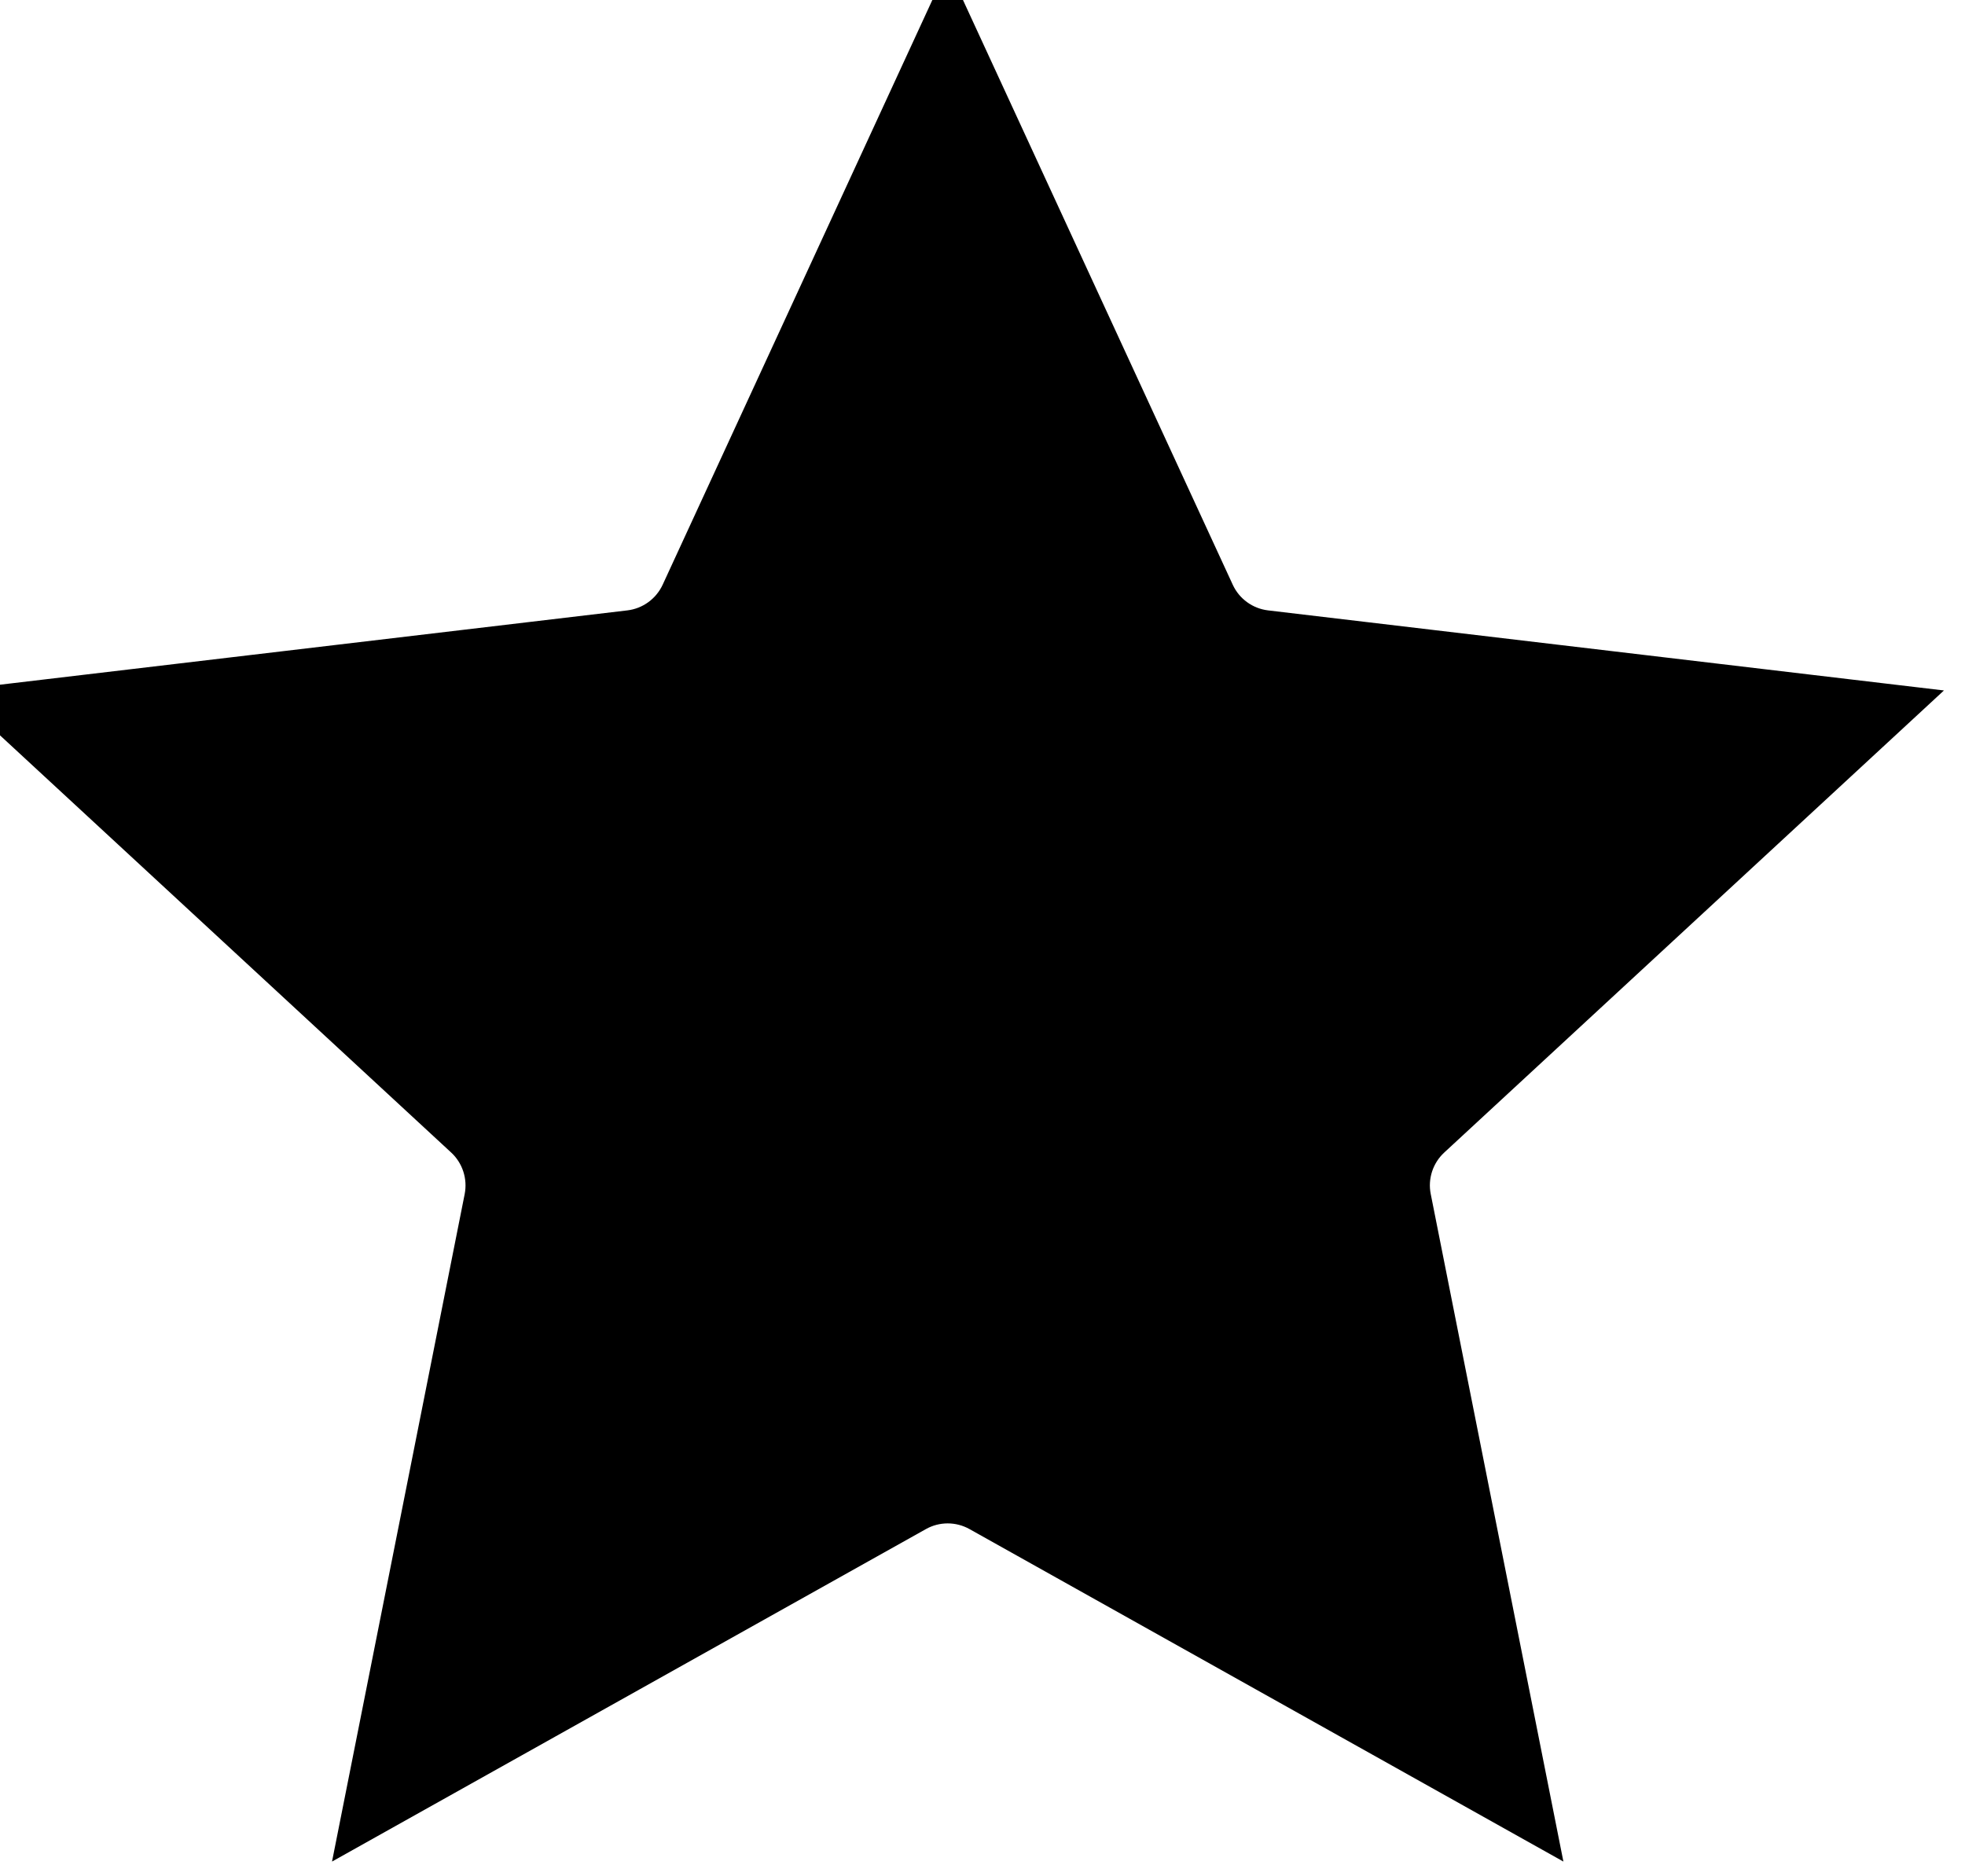
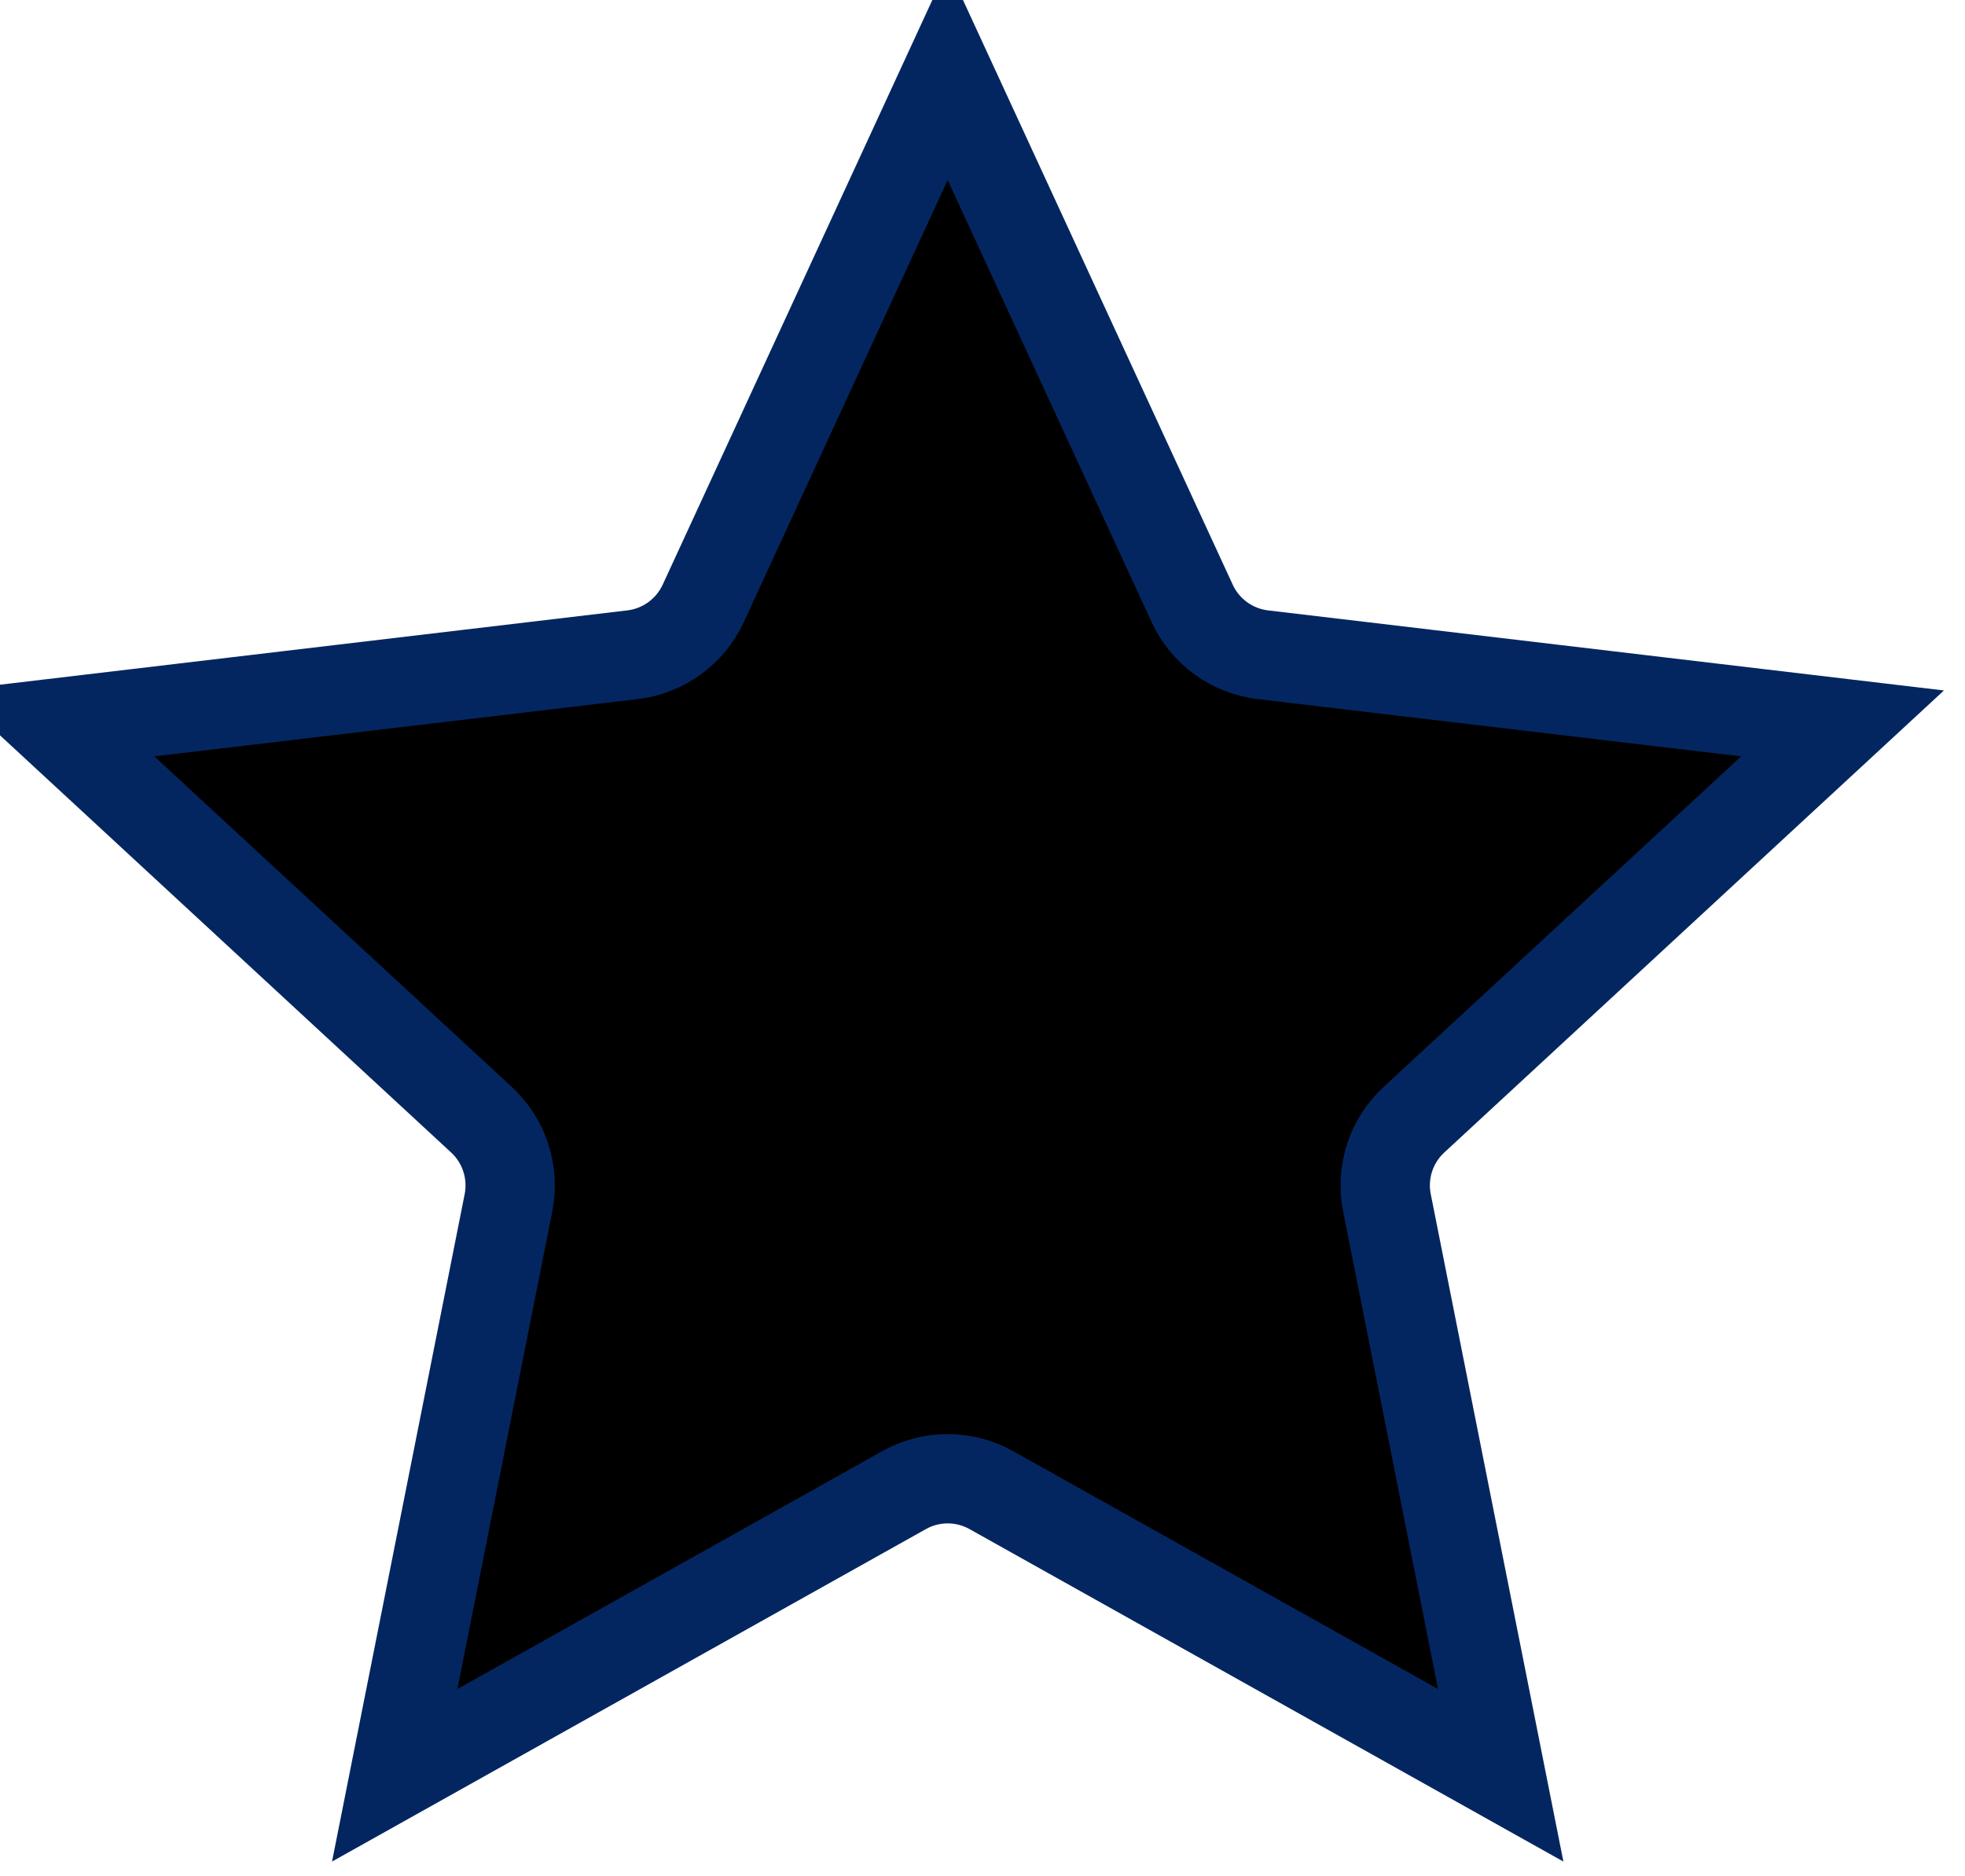
<svg xmlns="http://www.w3.org/2000/svg" width="22" height="21" viewBox="0 0 22 21" fill="none" variant="light" class="sc-cTjmhe eldfBJ">
-   <path d="M10.61 0.822L13.348 6.757C13.493 7.072 13.793 7.29 14.138 7.331L20.629 8.1L15.83 12.538C15.575 12.774 15.46 13.126 15.528 13.467L16.802 19.878L11.099 16.685C10.795 16.515 10.425 16.515 10.122 16.685L4.419 19.878L5.693 13.467C5.76 13.126 5.646 12.774 5.391 12.538L0.592 8.1L7.083 7.331C7.428 7.29 7.727 7.072 7.873 6.757L10.61 0.822Z" stroke="currentColor" fill="currentColor" />
+   <path d="M10.61 0.822L13.348 6.757C13.493 7.072 13.793 7.29 14.138 7.331L20.629 8.1L15.83 12.538C15.575 12.774 15.46 13.126 15.528 13.467L16.802 19.878L11.099 16.685C10.795 16.515 10.425 16.515 10.122 16.685L4.419 19.878L5.693 13.467C5.76 13.126 5.646 12.774 5.391 12.538L0.592 8.1L7.083 7.331C7.428 7.29 7.727 7.072 7.873 6.757L10.61 0.822Z" stroke="#042660" fill="currentColor" />
</svg>
